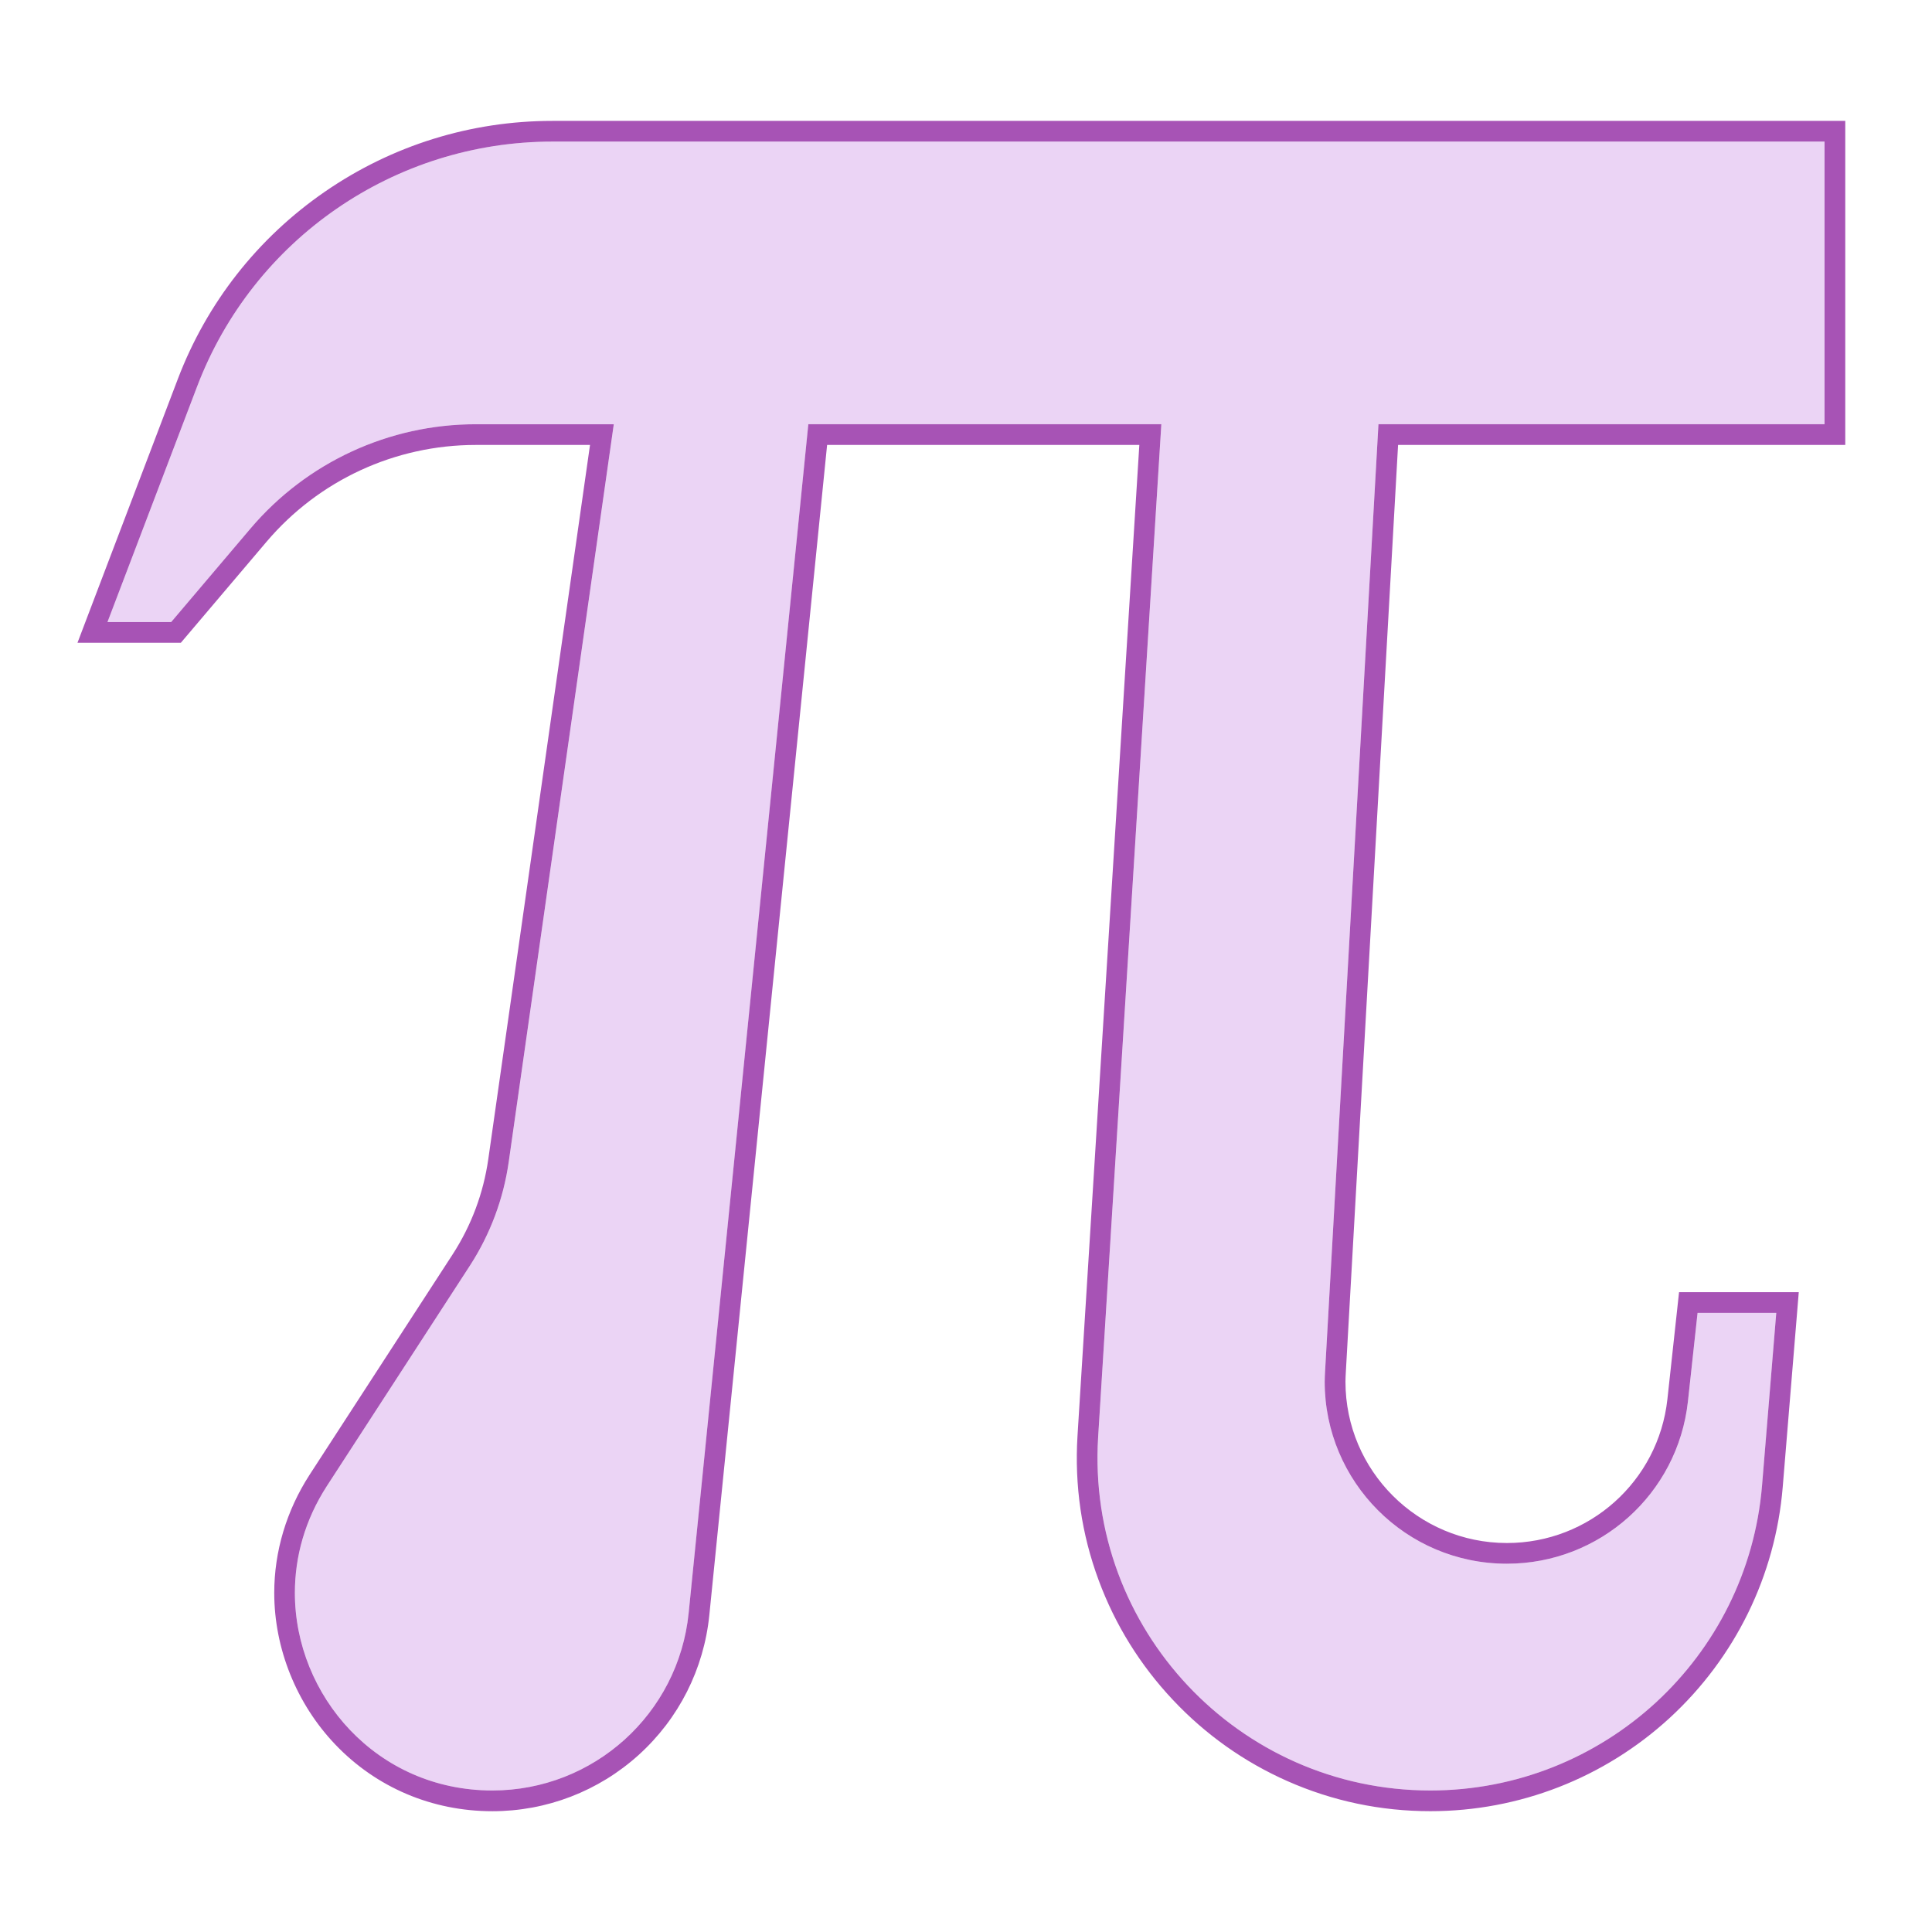
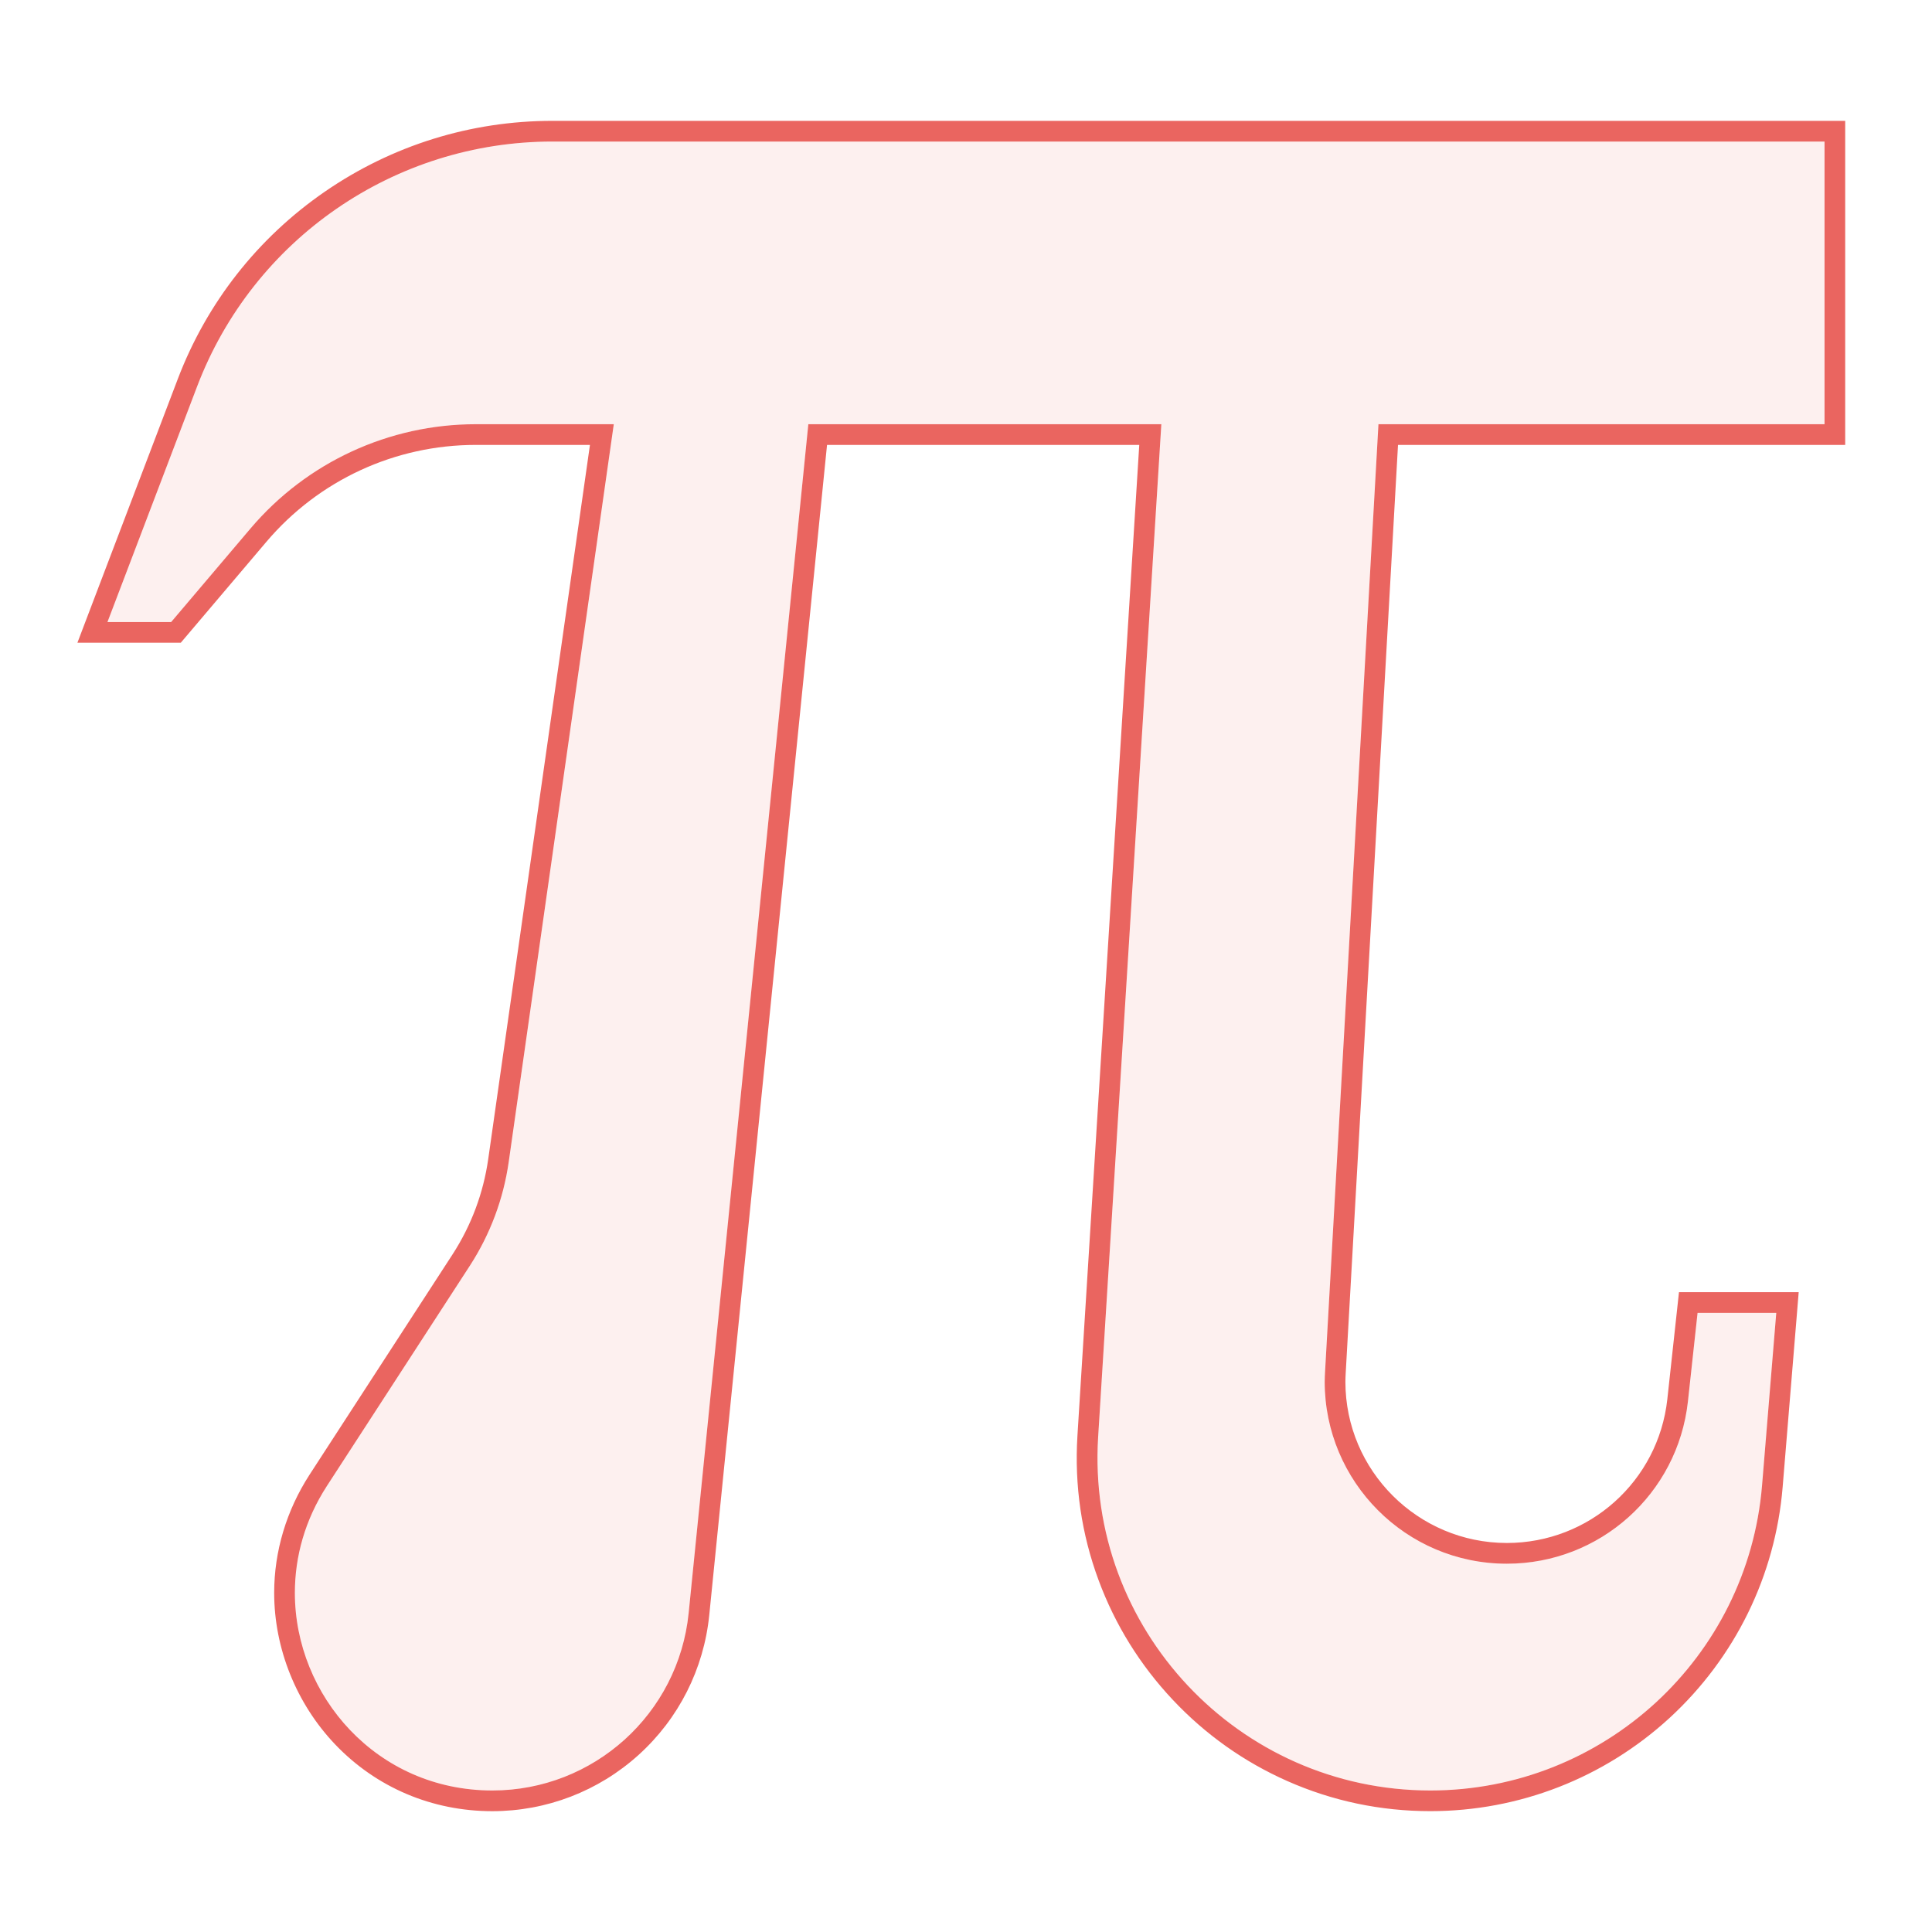
<svg xmlns="http://www.w3.org/2000/svg" id="design" width="560" height="560" viewBox="0 0 560 560">
  <defs>
    <style>
      .cls-1 {
-         fill: #a753b5;
+         opacity: .1;
      }

      .cls-2 {
-         opacity: .3;
-       }
- 
-       .cls-3 {
-         fill: #bb70de;
+         fill: #ea6560;
      }
    </style>
  </defs>
-   <g class="cls-2">
-     <path class="cls-3" d="M384.09,397.5c-.05,1-.11,2.01-.11,3.01,0,28.93,23.49,52.74,52.8,52.74,26.93,0,49.52-20.22,52.48-46.99l2.8-25.71h22.81l-4.12,50c-2.06,24.97-13.57,47.09-30.83,62.98-17.26,15.84-40.23,25.45-65.31,25.45-55.65,0-99.73-46.94-96.3-102.42l18.32-293.6h-102.32l-34.69,344.6c-2.96,29.2-27.51,51.42-56.91,51.42-33.58,0-57.23-27.56-57.23-57.28,0-10.45,2.9-21.12,9.29-30.99l41.5-63.94c5.86-9.08,9.66-19.27,11.19-29.93l30.46-213.87h-40.02c-25.13,0-48.99,11.03-65.26,30.2l-23.02,27.14H31.15l25.98-68.26c16.26-42.76,57.23-71.01,103-71.01h368.72V122.96h-129.3l-15.47,274.54Z" />
+   <g class="cls-1">
+     <path class="cls-2" d="M384.09,397.5c-.05,1-.11,2.01-.11,3.01,0,28.93,23.49,52.74,52.8,52.74,26.93,0,49.52-20.22,52.48-46.99l2.8-25.71h22.81l-4.12,50c-2.06,24.97-13.57,47.09-30.83,62.98-17.26,15.84-40.23,25.45-65.31,25.45-55.65,0-99.73-46.94-96.3-102.42l18.32-293.6h-102.32l-34.69,344.6c-2.96,29.2-27.51,51.42-56.91,51.42-33.58,0-57.23-27.56-57.23-57.28,0-10.45,2.9-21.12,9.29-30.99l41.5-63.94c5.86-9.08,9.66-19.27,11.19-29.93l30.46-213.87h-40.02c-25.13,0-48.99,11.03-65.26,30.2l-23.02,27.14H31.15l25.98-68.26c16.26-42.76,57.23-71.01,103-71.01h368.72V122.96h-129.3l-15.47,274.54Z" />
  </g>
-   <path class="cls-1" d="M528.85,41.02V122.96h-129.3l-15.47,274.54c-.05,1-.11,2.01-.11,3.01,0,28.93,23.49,52.74,52.8,52.74,26.93,0,49.52-20.22,52.48-46.99l2.8-25.71h22.81l-4.12,50c-2.06,24.97-13.57,47.09-30.83,62.98-17.26,15.84-40.23,25.45-65.31,25.45-55.65,0-99.73-46.94-96.3-102.42l18.32-293.6h-102.32l-34.69,344.6c-2.96,29.2-27.51,51.42-56.91,51.42-33.58,0-57.23-27.56-57.23-57.28,0-10.45,2.9-21.12,9.29-30.99l41.5-63.94c5.86-9.08,9.66-19.27,11.19-29.93l30.46-213.87h-40.02c-25.13,0-48.99,11.03-65.26,30.2l-23.02,27.14H31.15l25.98-68.26c16.26-42.76,57.23-71.01,103-71.01h368.72m-13.99,339.53h0m19.99-345.53H160.13c-23.68,0-46.49,7.1-65.97,20.53-19.48,13.43-34.22,32.22-42.64,54.35l-25.97,68.26-3.09,8.13h29.96l1.8-2.12,23.02-27.14c15.14-17.85,37.26-28.08,60.68-28.08h33.1l-29.49,207.03c-1.42,9.88-4.88,19.14-10.29,27.53l-41.49,63.92c-6.71,10.38-10.26,22.22-10.26,34.26,0,16.13,6.44,32.14,17.68,43.93,11.9,12.48,28.08,19.35,45.55,19.35,15.71,0,30.76-5.79,42.4-16.31,11.63-10.51,18.9-24.9,20.48-40.51l34.14-339.2h90.5l-17.92,287.22c-.89,14.39,1.17,28.48,6.14,41.87,4.78,12.9,12.01,24.56,21.48,34.63,9.47,10.08,20.66,18.01,33.24,23.58,13.07,5.78,27.01,8.71,41.43,8.71,25.73,0,50.37-9.6,69.36-27.03,19.01-17.5,30.64-41.26,32.76-66.91l4.12-50,.53-6.49h-34.7l-.58,5.35-2.8,25.71c-2.62,23.73-22.62,41.64-46.51,41.64-25.8,0-46.8-20.97-46.8-46.74,0-.85,.05-1.74,.1-2.69l15.15-268.85h129.62V35.02h0Z" />
+   <path class="cls-2" d="M528.85,41.02V122.96h-129.3l-15.47,274.54c-.05,1-.11,2.01-.11,3.01,0,28.93,23.49,52.74,52.8,52.74,26.93,0,49.52-20.22,52.48-46.99l2.8-25.71h22.81l-4.12,50c-2.06,24.97-13.57,47.09-30.83,62.98-17.26,15.84-40.23,25.45-65.31,25.45-55.65,0-99.73-46.94-96.3-102.42l18.32-293.6h-102.32l-34.69,344.6c-2.96,29.2-27.51,51.42-56.91,51.42-33.58,0-57.23-27.56-57.23-57.28,0-10.45,2.9-21.12,9.29-30.99l41.5-63.94c5.86-9.08,9.66-19.27,11.19-29.94l30.46-213.87h-40.02c-25.13,0-48.99,11.03-65.26,30.2l-23.02,27.14H31.15l25.98-68.26c16.26-42.76,57.23-71.01,103-71.01h368.72m-13.99,339.53h0m19.99-345.53H160.13c-23.68,0-46.49,7.1-65.98,20.53-19.48,13.43-34.22,32.22-42.64,54.35l-25.98,68.26-3.09,8.13h29.96l1.8-2.12,23.02-27.14c15.14-17.85,37.26-28.08,60.68-28.08h33.1l-29.49,207.03c-1.42,9.88-4.88,19.14-10.29,27.53l-41.49,63.92c-6.71,10.38-10.26,22.22-10.26,34.26,0,16.13,6.44,32.14,17.68,43.93,11.9,12.48,28.08,19.35,45.55,19.35,15.71,0,30.76-5.79,42.4-16.31,11.63-10.51,18.9-24.9,20.48-40.51l34.14-339.2h90.5l-17.92,287.22c-.89,14.39,1.17,28.48,6.14,41.87,4.78,12.9,12.01,24.56,21.48,34.63,9.47,10.08,20.66,18.01,33.24,23.58,13.07,5.78,27.01,8.71,41.43,8.71,25.73,0,50.37-9.6,69.36-27.03,19.01-17.5,30.64-41.26,32.76-66.91l4.12-50,.53-6.49h-34.7l-.58,5.35-2.8,25.71c-2.62,23.73-22.62,41.64-46.51,41.64-25.8,0-46.8-20.97-46.8-46.74,0-.85,.05-1.74,.1-2.69l15.15-268.85h129.62V35.02h0Z" />
</svg>
